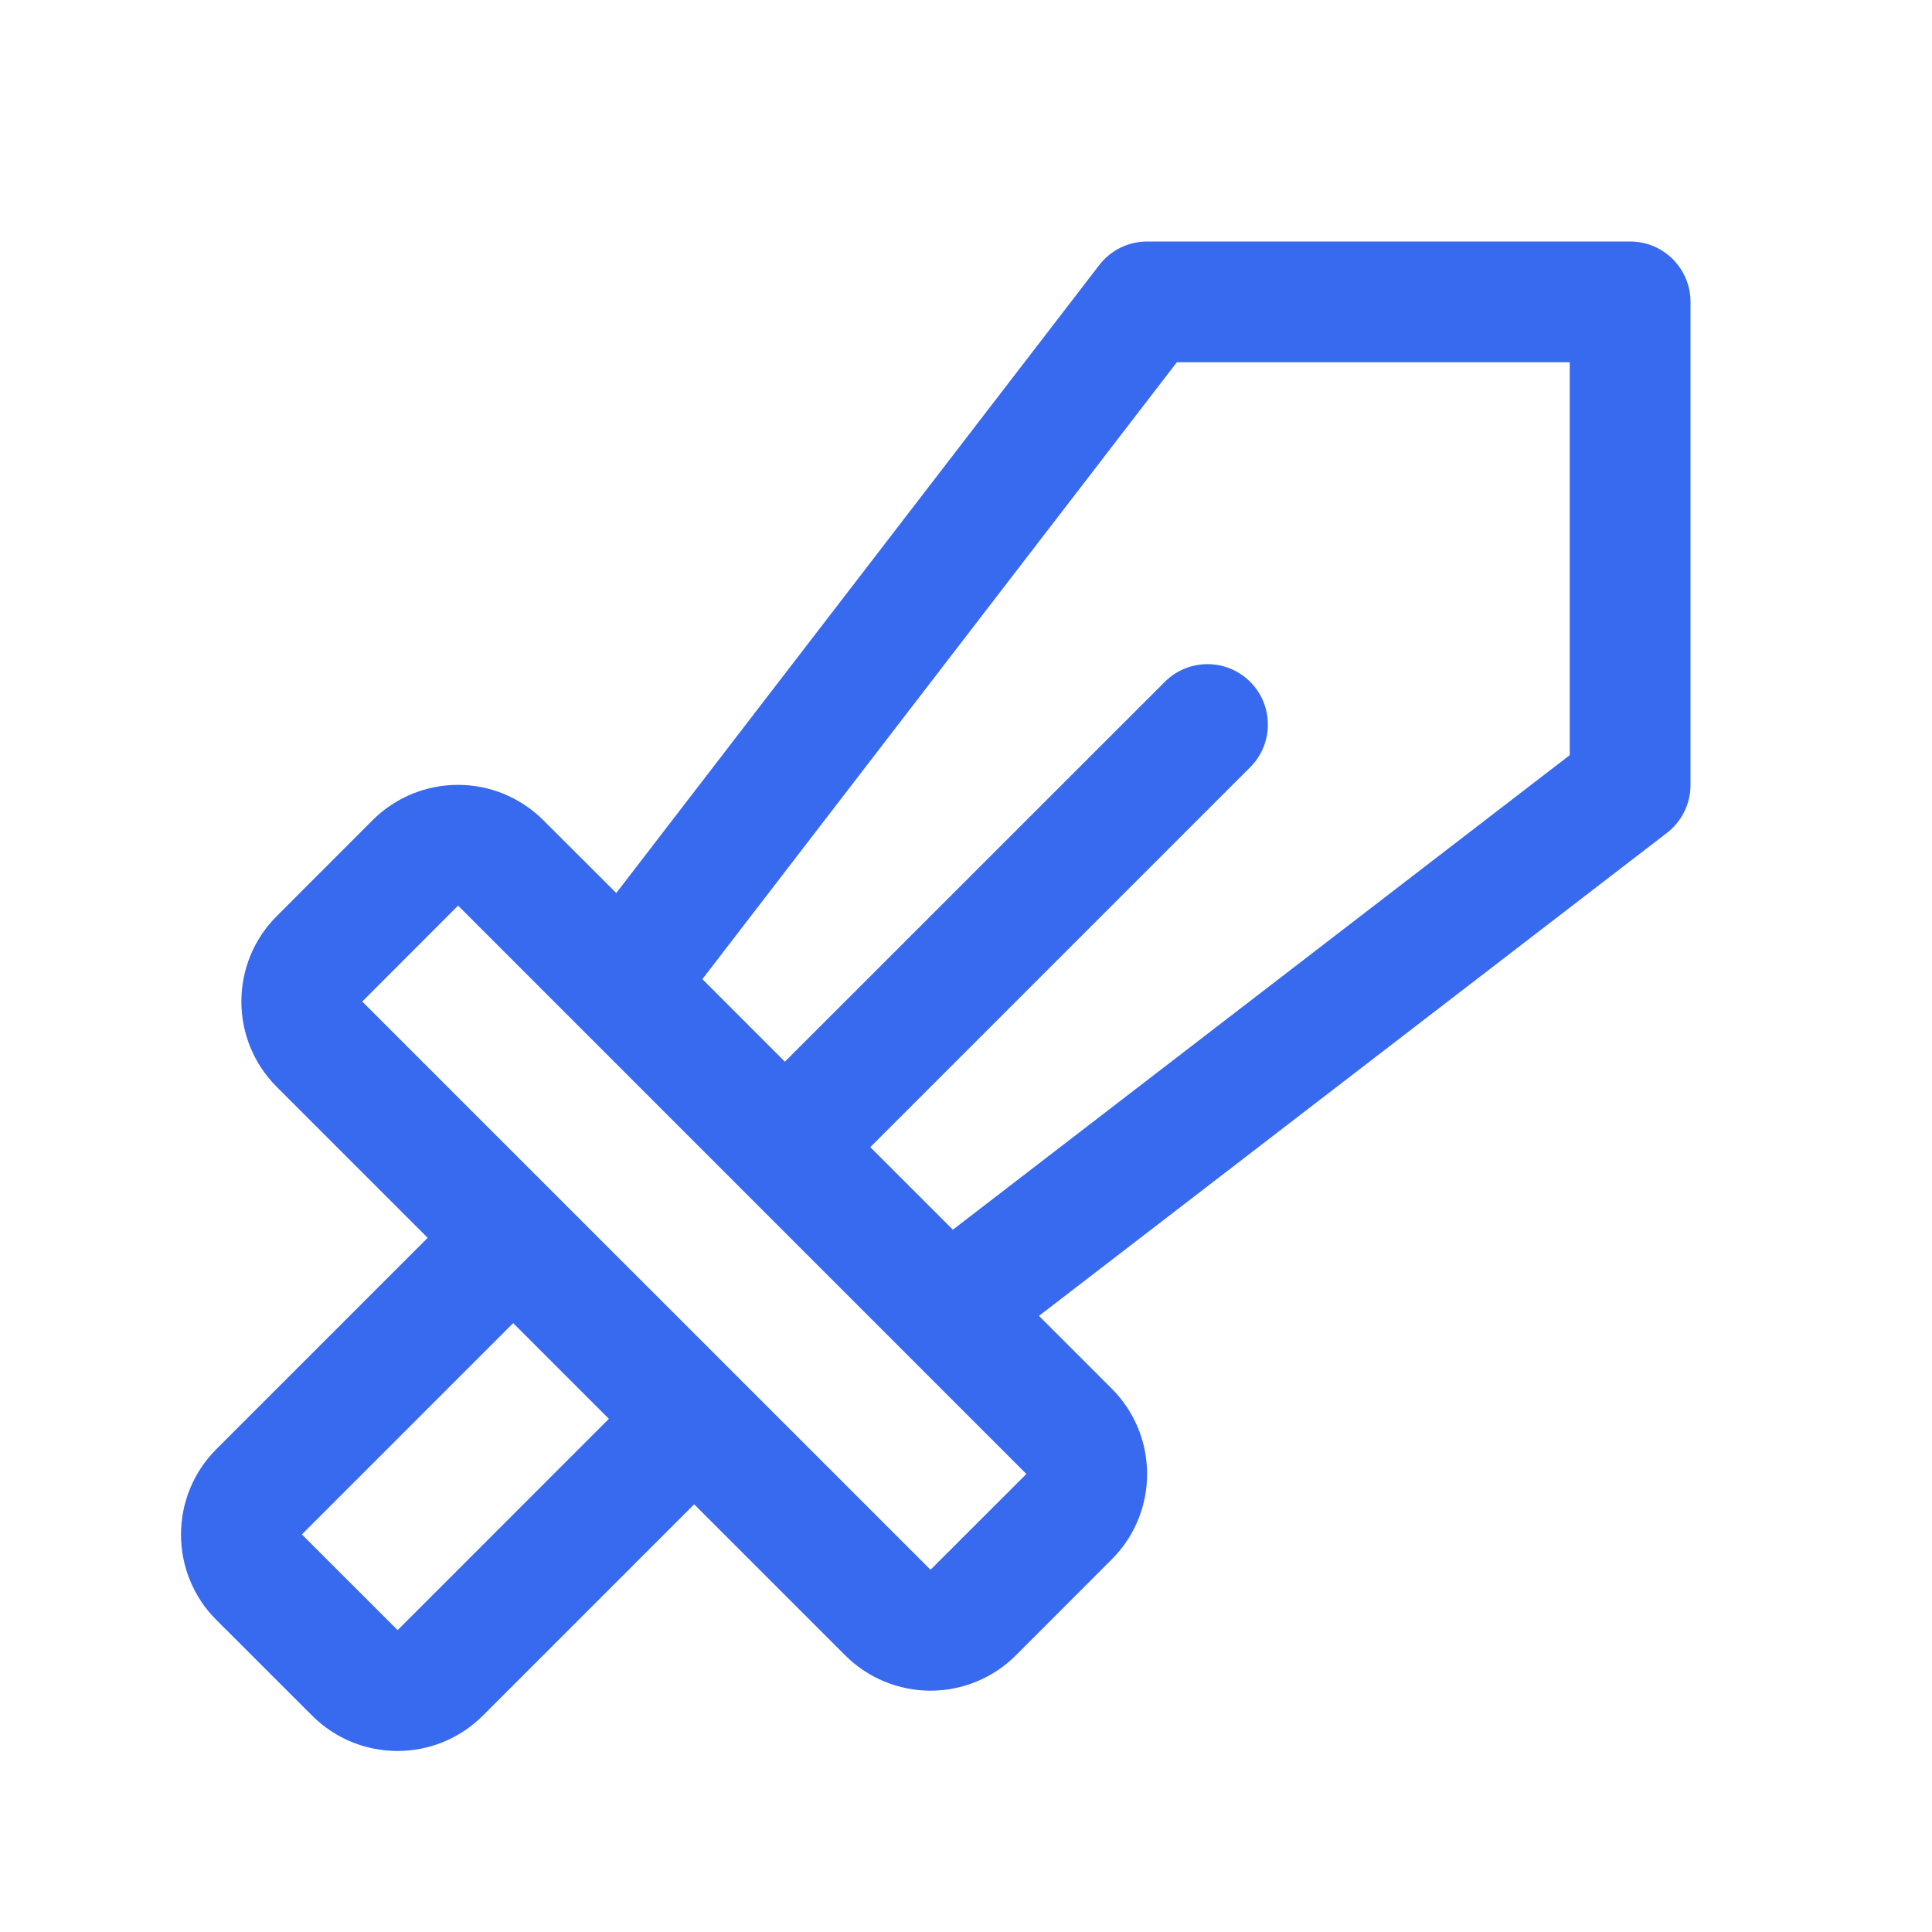
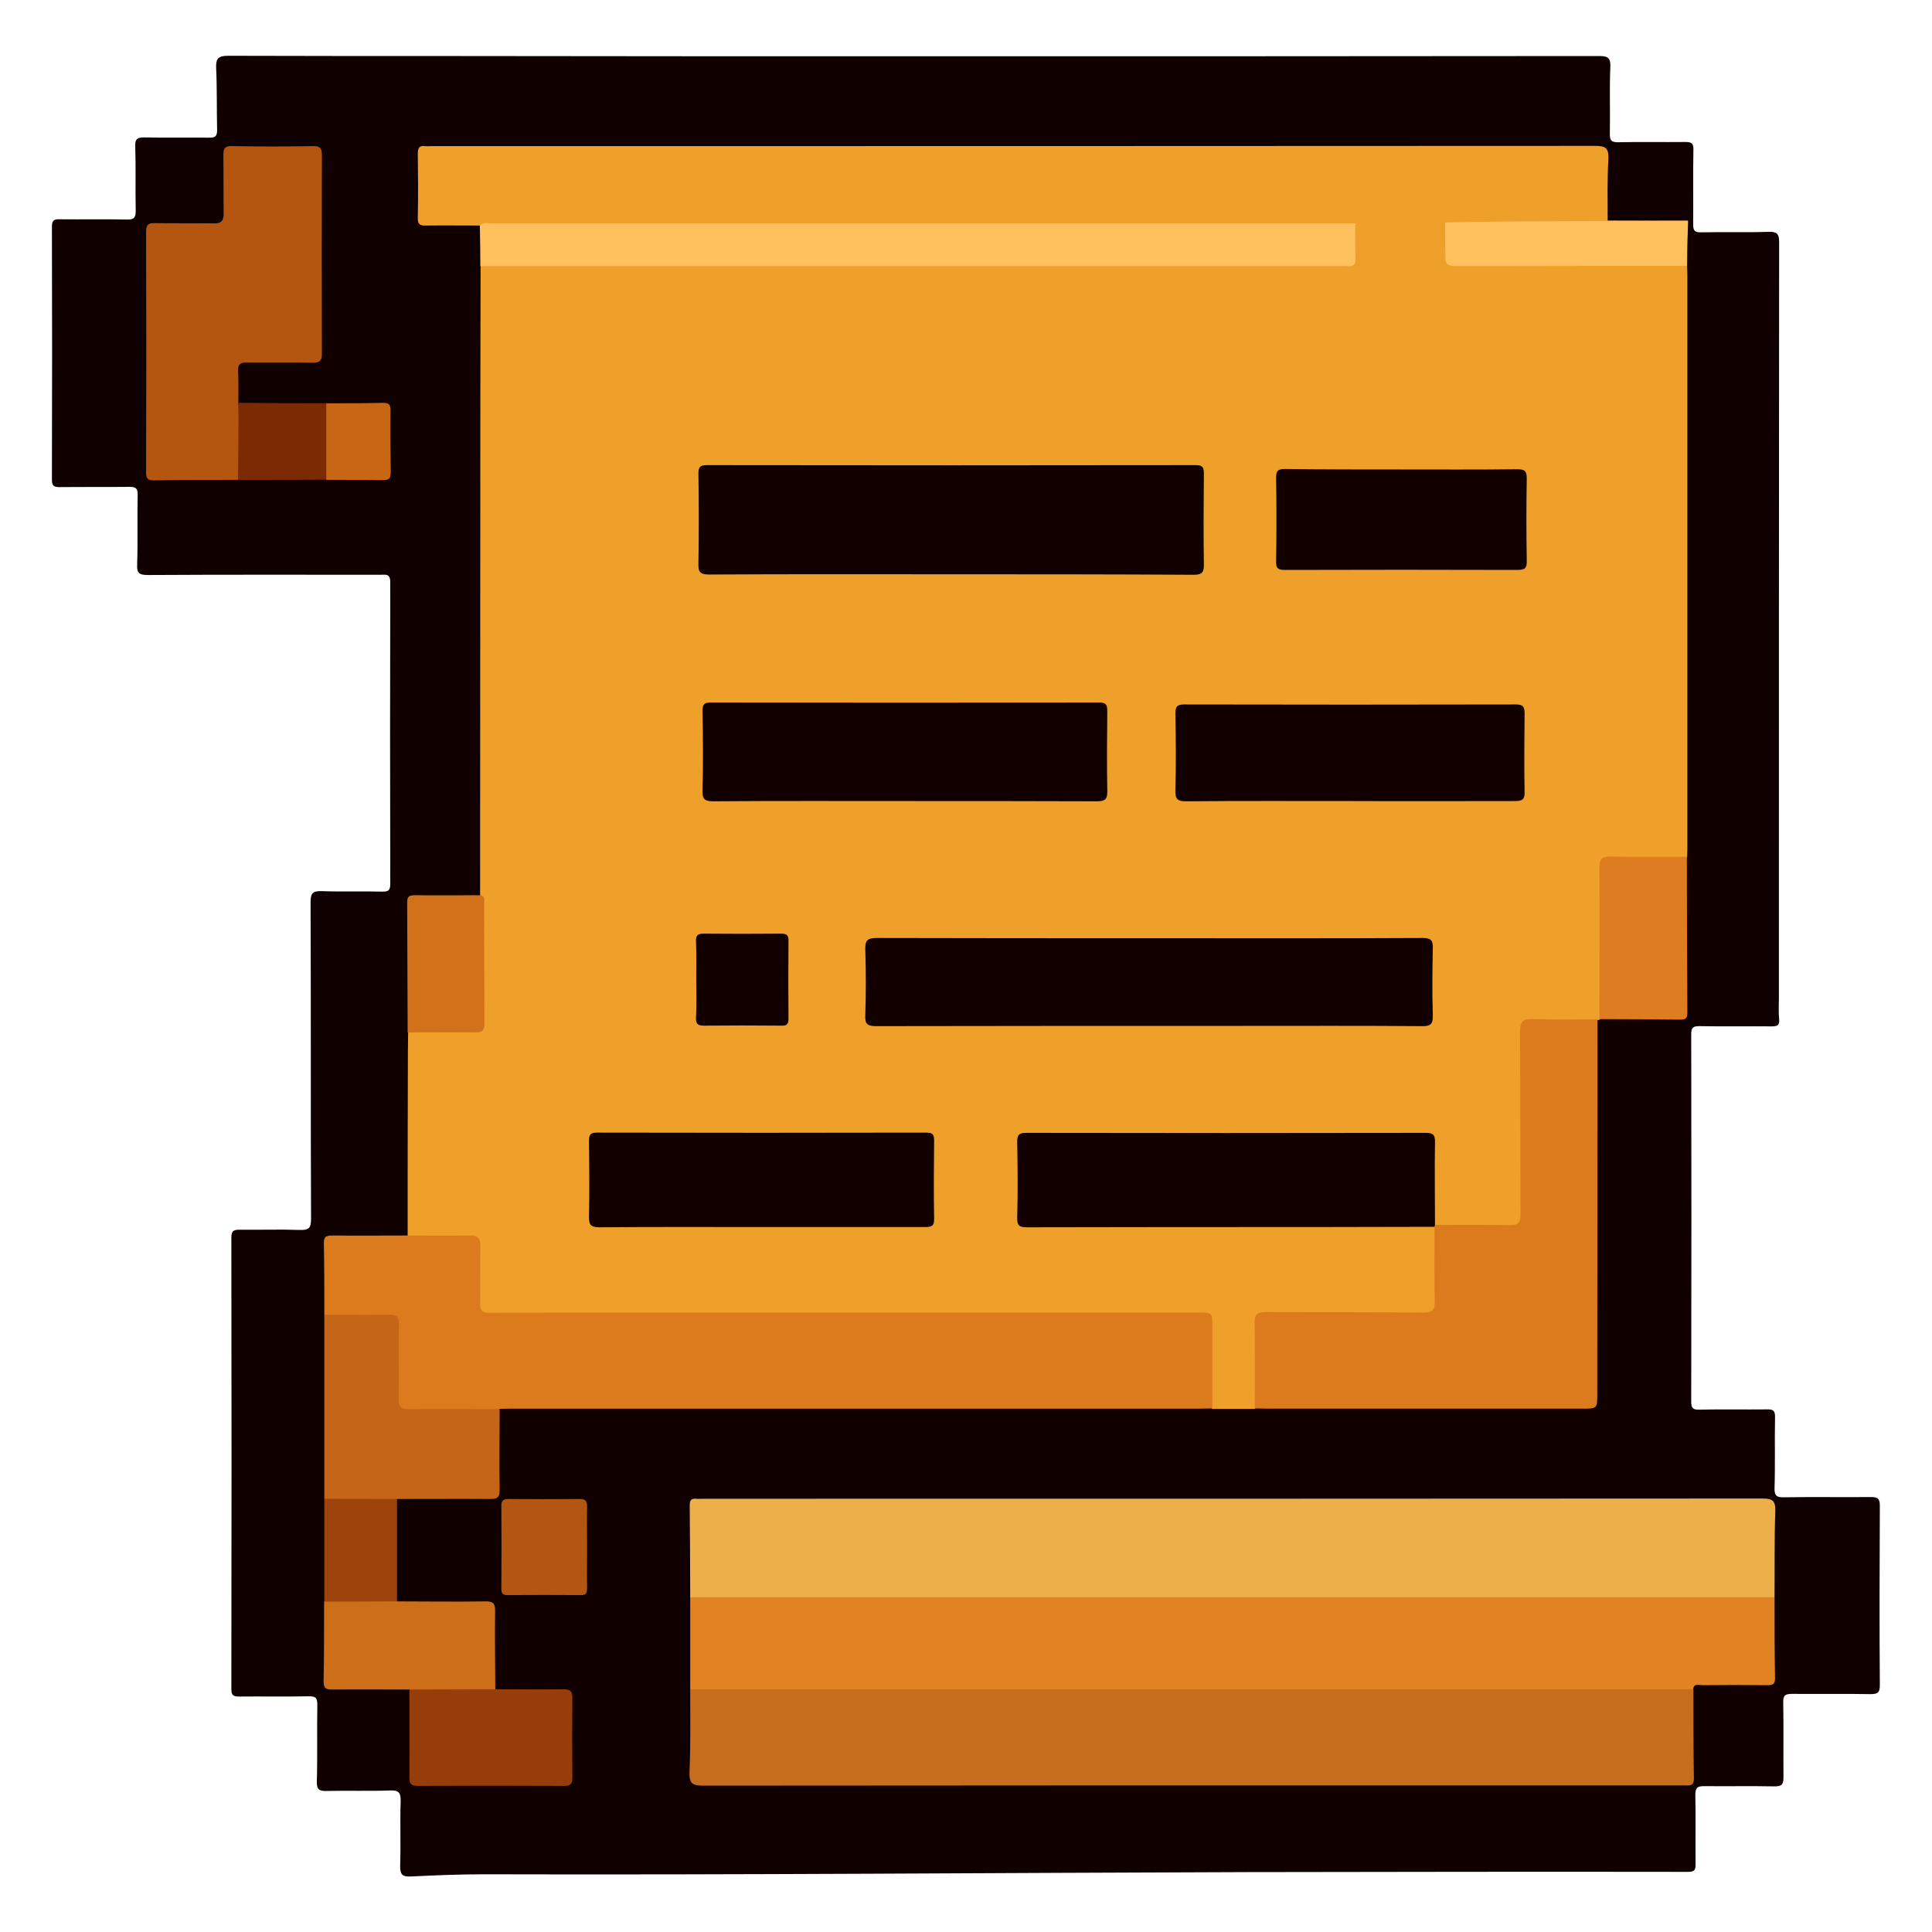
- <svg xmlns="http://www.w3.org/2000/svg" viewBox="0 0 256 256">
-   <path fill="#386aef" d="M216 32h-64a8 8 0 0 0-6.34 3.12l-64 83.21l-9.66-9.64a16 16 0 0 0-22.64 0l-12.69 12.7a16 16 0 0 0 0 22.63l20 20l-28 28a16 16 0 0 0 0 22.63l12.69 12.68a16 16 0 0 0 22.62 0l28-28l20 20a16 16 0 0 0 22.64 0l12.69-12.7a16 16 0 0 0 0-22.63l-9.64-9.64l83.21-64A8 8 0 0 0 224 104V40a8 8 0 0 0-8-8M52.69 216L40 203.32l28-28L80.68 188Zm70.61-8L48 132.71L60.7 120l75.3 75.31ZM208 100.06l-81.74 62.88L115.32 152l50.34-50.34a8 8 0 0 0-11.32-11.31L104 140.68l-10.93-10.94L155.94 48H208Z" />
+ <svg xmlns="http://www.w3.org/2000/svg" version="1.1" id="图层_1" x="0px" y="0px" viewBox="0 0 800 800" style="enable-background:new 0 0 800 800;" xml:space="preserve">
+   <style type="text/css">
+ 	.st0{fill:#110000;}
+ 	.st1{fill:#EDAF49;}
+ 	.st2{fill:#E18322;}
+ 	.st3{fill:#C76E1E;}
+ 	.st4{fill:#EFA02B;}
+ 	.st5{fill:#DC7B1E;}
+ 	.st6{fill:#DB7B1E;}
+ 	.st7{fill:#B45510;}
+ 	.st8{fill:#FEC15D;}
+ 	.st9{fill:#C46517;}
+ 	.st10{fill:#963D09;}
+ 	.st11{fill:#CD6E19;}
+ 	.st12{fill:#DD7C20;}
+ 	.st13{fill:#D1721B;}
+ 	.st14{fill:#B35612;}
+ 	.st15{fill:#9D430B;}
+ 	.st16{fill:#7C2A04;}
+ 	.st17{fill:#C76716;}
+ 	.st18{fill:#120000;}
+ </style>
+   <g>
+     <path class="st0" d="M378.9,23.3c94.4,0,188.8,0,283.1-0.1c3.7,0,5,0.6,4.8,4.7c-0.4,9.1,0,18.3-0.2,27.5c0,2.6,0.5,3.5,3.3,3.5   c9.3-0.2,18.6,0,27.9-0.1c2.7,0,3.5,0.5,3.4,3.4c-0.2,10.2,0,20.4-0.1,30.6c0,2.7,0.6,3.5,3.4,3.4c9.3-0.2,18.6,0.1,27.9-0.2   c3.4-0.1,4.3,0.8,4.3,4.3c-0.1,104.3-0.1,208.5-0.1,312.8c0,3-0.2,5.9,0.1,8.9c0.2,2.4-0.6,3-2.9,3c-10-0.1-20.1,0.1-30.1-0.1   c-2.7,0-3.4,0.6-3.4,3.4c0.1,50.7,0.1,101.3,0,152c0,2.7,0.6,3.5,3.4,3.4c9.3-0.2,18.6,0,27.9-0.1c2.7-0.1,3.5,0.6,3.4,3.4   c-0.2,9.7,0.1,19.5-0.2,29.2c-0.1,3.2,1,3.9,4,3.8c12-0.2,23.9,0,35.9-0.1c2.7,0,3.7,0.5,3.7,3.5c-0.1,24.8-0.2,49.6,0,74.4   c0,3.3-1.1,3.7-4,3.7c-10.8-0.2-21.6,0-32.3-0.1c-2.8,0-3.8,0.5-3.7,3.6c0.2,10.3,0,20.7,0.1,31c0,2.8-0.6,3.7-3.6,3.7   c-9.7-0.2-19.5,0-29.2-0.1c-2.8,0-3.7,0.6-3.7,3.6c0.2,9.4,0,18.9,0.1,28.4c0,2.4-0.1,3.5-3.1,3.5c-60.9-0.1-121.7,0-182.6,0.1   c-105.3,0.3-210.6,1.2-315.9,0.9c-10,0-20.1,0.4-30.1,0.9c-3.5,0.2-4.8-0.5-4.7-4.4c0.3-8.8-0.1-17.7,0.2-26.6   c0.1-3.5-0.6-4.8-4.4-4.6c-8.7,0.3-17.4,0-26.1,0.2c-3.2,0.1-4.3-0.5-4.2-4c0.3-10.5,0-21,0.2-31.5c0-2.8-0.5-3.8-3.6-3.7   c-9.6,0.2-19.2,0-28.8,0.1c-2.4,0-3.2-0.5-3.2-3.1c0.1-62.3,0.1-124.7,0-187c0-3,1.2-3.2,3.6-3.2c8.3,0.1,16.5-0.2,24.8,0.1   c3.6,0.1,4.6-0.7,4.6-4.5c-0.2-43.7,0-87.4-0.2-131.2c0-3.6,0.8-4.7,4.5-4.6c8.4,0.3,16.8,0,25.3,0.2c2.5,0,3.2-0.6,3.2-3.2   c-0.1-41.6-0.1-83.3,0-124.9c0-3.7-1.9-3.1-4.1-3.1c-32.1,0-64.1-0.1-96.2,0.1c-3.7,0-4.7-0.8-4.5-4.5c0.3-9.6,0-19.2,0.2-28.8   c0-2.5-0.7-3.2-3.2-3.2c-9.7,0.1-19.5,0-29.2,0.1c-2.5,0-3.1-0.7-3.1-3.2c0.1-34.9,0.1-69.7,0-104.6c0-2.5,0.7-3.2,3.2-3.1   c9.3,0.1,18.6-0.1,27.9,0.1c3,0.1,3.6-0.9,3.6-3.7C56,78.2,56.3,69.4,56,60.5c-0.1-3,0.9-3.6,3.7-3.6c9,0.2,18,0,27,0.1   c2.5,0,3.2-0.6,3.2-3.2c-0.2-8.6,0-17.1-0.4-25.7c-0.2-4,1.1-5,4.9-5c32,0.1,64.1,0.1,96.2,0.1C253.3,23.3,316.1,23.3,378.9,23.3z" />
+     <path class="st1" d="M285.8,661.4c0-12.7-0.1-25.4-0.2-38.1c0-2.2,0.7-2.9,2.8-2.7c0.9,0.1,1.8,0,2.7,0c146.2,0,292.3,0,438.5-0.1   c4.3,0,5.7,0.8,5.5,5.4c-0.4,11.8-0.2,23.6-0.3,35.4c-1.2,1.3-2.9,1.4-4.5,1.4c-1.5,0.1-3,0-4.4,0c-143.7,0-287.4,0-431.1,0   C291.7,662.9,288.5,663.7,285.8,661.4z" />
+     <path class="st2" d="M285.8,661.4c149.7,0,299.4,0,449,0c0,11.2,0,22.4,0.2,33.6c0,2.5-1.1,2.8-3.2,2.8c-9-0.1-18-0.1-27,0   c-1.4,0-3.4-0.9-3.7,1.7c-1.2,1.3-2.9,1.4-4.5,1.4c-1.5,0.1-3,0-4.4,0c-132.5,0-265,0-397.5,0c-3,0-6.3,0.8-8.9-1.4   C285.8,686.8,285.8,674.1,285.8,661.4z" />
+     <path class="st3" d="M285.8,699.5c138.5,0,276.9,0,415.4,0c0,12.2,0,24.5,0.2,36.7c0.1,3.7-2,3.1-4.2,3.1c-33.8,0-67.6,0-101.4,0   c-101.6,0-203.1,0-304.7,0.1c-4.4,0-5.7-0.9-5.6-5.5C286,722.5,285.8,711,285.8,699.5z" />
+     <path class="st4" d="M698.7,91.4c-8.1,0-20,0-33-0.1c0-8.5-0.2-17,0.3-25.4c0.2-4.5-1.1-5.5-5.5-5.5   c-160.6,0.1-321.2,0.1-481.8,0.1c-0.9,0-1.8,0.1-2.7,0c-2.3-0.3-3,0.7-3,3c0.1,8.9,0.2,17.7,0,26.6c-0.1,2.9,1,3.4,3.6,3.3   c7.4-0.1,14.8,0,22.1,0c0.3,0.1,0.6,0.2,0.9,0.2c-0.1,5.7,0.8,15.2-0.6,16.5c0,18.4-0.1,36.9-0.1,55.3c0,68.4-0.1,136.8-0.1,205.3   c1,16.9,0.2,33.8,0.5,50.7c0.1,3.4-1.3,4.7-4.7,4.7c-6.6-0.1-13.2-0.1-19.8,0c-2,0-4.2-0.2-5.8,1.4c0,2.8-0.1,5.6-0.1,8.4   c-0.1,25.2-0.1,50.5-0.1,75.7c1.6,1.7,3.8,1.4,5.8,1.5c5.9,0.1,11.8,0,17.7,0.1c4.6,0.1,5.1,0.5,5.2,5.1c0.1,5.3,0,10.6,0,15.9   c0,10.7,0.1,10.9,10.8,10.9c94,0,188,0,282,0c1.6,0,3.2,0,4.9,0c4.8,0.1,5.3,0.5,5.3,5.4c0.1,8.9,0,17.7,0,26.6   c0,2.2-0.3,4.5,1.4,6.3c5.9,0,11.8,0,17.7,0c1.7-1.8,1.4-4.1,1.4-6.3c0.1-9,0.1-18,0-27c0-3.5,1.2-5.3,4.9-5c1.5,0.1,2.9,0,4.4,0   c19.2,0,38.3,0,57.5,0c6.6,0,7.6-1,7.7-7.3c0.1-8.3,0.1-16.5,0-24.8c0-1.8,0-3.6-1.3-5c-2.4-1.6-5.1-1.2-7.7-1.2   c-32.2,0-64.4,0-96.5,0c-20.4,0-40.7,0-61.1,0c-5.6,0-6-0.4-6-6.1c-0.1-8.1,0-16.2,0-24.4c0-5.2,0.4-5.6,5.5-5.6   c52.8,0,105.7,0,158.5,0c5.6,0,5.9,0.4,5.9,6.2c0,8.1,0,16.2,0,24.4c0,2.2-0.3,4.5,1.3,6.3c1.7,1.2,3.6,1.2,5.5,1.2   c6.6,0,13.3,0,19.9,0c11.6,0,11.6,0,11.6-11.4c0-22.4,0-44.8,0-67.2c0-6.2,0.3-6.4,6.5-6.4c6,0,12.1,0,18.1,0c2.1,0,4.2,0,5.9-1.4   c0.3,0,0.5-0.1,0.8-0.2c1.9-2.1,1.4-4.7,1.4-7.2c0.1-17.7,0-35.3,0-53c0-5.2,0.4-5.6,5.5-5.6c7.7-0.1,15.3,0,23,0   c2.2,0,4.5,0.3,6.3-1.4c0-1,0.1-2.1,0.1-3.1c0-79.5,0-159,0-238.4c0-1-0.1-2.1-0.1-3.1C698.7,106.6,698.7,93,698.7,91.4z" />
+     <path class="st5" d="M168.6,511.6c8.6,0,17.1,0.2,25.7,0c3.8-0.1,4.7,1.2,4.6,4.8c-0.2,7.7,0.1,15.3-0.1,23c-0.1,3.3,1,4.3,4.3,4.2   c21-0.1,41.9-0.1,62.9-0.1c76.7,0,153.5,0,230.2,0c5.8,0,5.8,0,5.8,5.6c0,11.4,0,22.7,0,34.1c-1.9,0-3.8,0.1-5.8,0.1   c-94.7,0-189.3,0-284,0c-1.8,0-3.5,0-5.3,0.1c-1.6,1.3-3.5,1.4-5.4,1.4c-10.3,0-20.6,0.1-30.9,0c-5.6-0.1-6.7-1.2-6.8-6.8   c-0.1-8.7,0-17.4-0.1-26c0-5.7-0.4-6-5.9-6.1c-5.9,0-11.8,0-17.7,0c-2,0-4.2,0.2-5.8-1.4c0-9.9,0-19.7-0.2-29.6   c-0.1-3,1.2-3.3,3.6-3.3C148,511.7,158.3,511.6,168.6,511.6z" />
+     <path class="st6" d="M594.2,507.2c10.3,0,20.6-0.1,30.9,0.1c3.5,0.1,4.5-1,4.5-4.5c-0.1-25.2,0-50.4-0.2-75.6c0-4,1-5.3,5.1-5.2   c9,0.3,18,0.1,27,0.1c0,51.7-0.1,103.3-0.1,155c0,6.2,0,6.2-6.3,6.2c-43.4,0-86.8,0-130.2,0c-1.8,0-3.5-0.1-5.3-0.1   c0-11.8,0.1-23.6-0.1-35.4c-0.1-3.5,1.1-4.5,4.5-4.5c21.8,0.1,43.6,0,65.4,0.2c3.7,0,4.8-1,4.7-4.7c-0.2-10.3-0.1-20.6-0.1-30.9   C593.8,507.7,593.9,507.4,594.2,507.2z" />
+     <path class="st7" d="M98.6,198.7c-11.7,0-23.3,0-35,0.2c-2.7,0-3.1-1-3.1-3.4c0.1-33.2,0.1-66.5,0-99.7c0-2.8,1-3.5,3.6-3.4   c8.1,0.1,16.2,0,24.4,0.1c3.1,0.1,4.2-1.1,4.1-4.2c-0.1-8,0-16-0.1-23.9c0-2.7,0.4-4,3.5-3.9c11.2,0.2,22.4,0.2,33.7,0   c3.1-0.1,3.6,1.2,3.6,3.9c-0.1,27.3-0.1,54.6,0,82c0,2.8-0.7,3.8-3.7,3.8c-9.2-0.2-18.3,0-27.5-0.1c-2.7,0-3.6,0.7-3.5,3.5   c0.2,4.4,0.1,8.9,0.1,13.3C99,167.2,99,198.3,98.6,198.7z" />
+     <path class="st8" d="M198.7,93.4c1.3-1.5,3-0.9,4.6-0.9c119.3,0,238.6,0,357.9,0c0,4.9-0.1,9.7,0.1,14.6c0.1,2.3-0.8,3.3-3.1,3.1   c-0.6-0.1-1.2,0-1.8,0c-119.2,0-238.3,0-357.5,0C198.9,104.6,198.8,99,198.7,93.4z" />
+     <path class="st9" d="M134.3,544.4c9,0,18,0.1,26.9,0c3.1-0.1,4.1,0.9,4,4c-0.2,10.3,0.1,20.6-0.1,30.9c-0.1,3.4,1.1,4.2,4.3,4.2   c12.5-0.1,25,0,37.5,0c0,11.2-0.2,22.3,0,33.5c0,2.9-0.8,3.7-3.7,3.7c-12.9-0.1-25.9,0-38.8,0c-0.8,0.6-1.7,1.1-2.8,1.2   c-8.2,0.3-16.4,0.3-24.6,0c-1,0-2-0.5-2.7-1.3C134.3,595.2,134.3,569.8,134.3,544.4z" />
+     <path class="st10" d="M205.1,699.5c9.4,0,18.9,0.1,28.3,0c2.6,0,3.6,0.7,3.6,3.5c-0.1,11.1-0.1,22.1,0,33.2c0,2.5-0.8,3.3-3.3,3.3   c-20.2-0.1-40.4-0.1-60.7,0c-2.7,0-3.5-0.8-3.5-3.5c0.1-12.1,0-24.2,0-36.3c1.3-1.5,3.2-1.5,4.9-1.5c8.6-0.1,17.1-0.1,25.7,0   C201.8,698.1,203.6,698.3,205.1,699.5z" />
+     <path class="st11" d="M205.1,699.5c-11.9,0-23.7,0.1-35.6,0.1c-10.6,0-21.2-0.1-31.8,0c-2.4,0-3.7-0.2-3.7-3.3   c0.2-11,0.2-22,0.2-33.1c1.1-1.2,2.6-1.4,4-1.4c7.3-0.1,14.6-0.1,22,0c1.5,0,2.9,0.3,4.1,1.3c12.2,0,24.4,0.2,36.6,0   c3.4-0.1,4.2,0.9,4.1,4.2C204.9,678,205,688.8,205.1,699.5z" />
+     <path class="st12" d="M662.3,422c0-20.9,0.1-41.8,0-62.8c0-3.4,0.9-4.6,4.4-4.5c10.6,0.2,21.2,0.1,31.8,0.1   c0,21.5,0.1,43.1,0.2,64.6c0,2.1-0.6,2.8-2.8,2.8C684.7,422.1,673.5,422,662.3,422z" />
+     <path class="st13" d="M198.7,370.7c2.2,0.2,1.8,1.9,1.8,3.3c0,16.6,0,33.3,0.1,49.9c0,2.7-0.9,3.6-3.6,3.6c-9.4-0.1-18.8,0-28.2,0   c-0.1-18-0.1-35.9-0.2-53.9c0-2.5,1-2.9,3.1-2.9C180.8,370.8,189.7,370.7,198.7,370.7z" />
+     <path class="st8" d="M598.4,92.1c23.1-0.6,100.6-0.7,100.6-0.7s-0.1,5.2-0.3,7.7c-0.2,3.7-0.1,7.4-0.2,11c-31.9,0-63.8,0-95.6,0.1   c-3.6,0-4.6-1-4.4-4.5C598.4,101.1,598.4,96.5,598.4,92.1z" />
+     <path class="st14" d="M243.1,640.9c0,5.6-0.1,11.2,0,16.8c0,2.1-0.6,2.9-2.8,2.8c-10-0.1-20.1-0.1-30.1,0c-1.9,0-2.6-0.6-2.6-2.5   c0.1-11.5,0.1-23,0-34.5c0-2.5,1.2-2.8,3.2-2.8c9.7,0.1,19.5,0.1,29.2,0c2.3,0,3.1,0.7,3.1,3C243,629.4,243.1,635.1,243.1,640.9z" />
+     <path class="st15" d="M164.4,663.1c-10,0-20.1,0.1-30.1,0.1c0-14.2,0-28.4,0-42.6c10,0,20.1,0.1,30.1,0.1   C164.4,634.9,164.4,649,164.4,663.1z" />
+     <path class="st16" d="M98.6,198.7c0.1-10.6,0.1-21.3,0.2-31.9c12.1,0.1,24.2,0.2,36.3,0.2c1.1,1.2,1.3,2.6,1.3,4.1   c0.1,7.8,0.1,15.6,0,23.4c0,1.5-0.2,3-1.3,4.1C122.9,198.7,110.8,198.7,98.6,198.7z" />
+     <path class="st17" d="M135.1,198.7c0-10.6,0-21.1,0-31.7c7.8,0,15.6,0,23.5-0.2c2.3,0,3.1,0.6,3.1,3c-0.1,8.6,0,17.1,0.1,25.7   c0,2.4-0.6,3.4-3.2,3.3C150.7,198.7,142.9,198.7,135.1,198.7z" />
+     <path class="st18" d="M393.8,237.8c-33.4,0-66.8-0.1-100.1,0.1c-3.8,0-4.6-1-4.5-4.6c0.2-12.4,0.2-24.8,0-37.2   c0-2.6,0.6-3.5,3.4-3.5c67.5,0.1,135,0.1,202.5,0c2.8,0,3.4,0.8,3.4,3.5c-0.1,12.6-0.2,25.1,0,37.7c0.1,3.8-1.4,4.2-4.5,4.2   C460.5,237.8,427.2,237.8,393.8,237.8z" />
+     <path class="st18" d="M476,388.5c37.7,0,75.3,0.1,113-0.1c3.6,0,4.4,1,4.3,4.4c-0.2,9.2-0.3,18.3,0,27.5c0.1,3.6-0.8,4.7-4.5,4.6   c-24.7-0.2-49.3-0.1-74-0.1c-50.7,0-101.3,0-152,0.1c-3.8,0-4.7-1-4.5-4.6c0.3-9,0.3-18,0-27c-0.1-3.8,0.7-4.9,4.8-4.9   C400.7,388.5,438.3,388.5,476,388.5z" />
+     <path class="st18" d="M374.7,331.7c-26.4,0-52.9-0.1-79.3,0.1c-3.8,0-4.6-1-4.5-4.6c0.3-10.9,0.2-21.9,0-32.8   c0-2.6,0.6-3.5,3.4-3.5c53.6,0.1,107.2,0.1,160.8,0c2.8,0,3.4,0.8,3.4,3.5c-0.1,11.1-0.2,22.2,0,33.2c0.1,3.8-1.4,4.2-4.5,4.2   C427.6,331.7,401.2,331.7,374.7,331.7z" />
+     <path class="st18" d="M594.2,507.2c-0.1,0.2-0.2,0.5-0.2,0.8c-16.4,0-32.8,0.1-49.1,0.1c-39.8,0-79.7,0-119.5,0.1   c-3.2,0-4.3-0.6-4.2-4c0.3-10.5,0.2-21,0-31.4c0-2.9,0.8-3.7,3.7-3.7c55.2,0.1,110.4,0.1,165.6,0c2.8,0,3.7,0.7,3.7,3.6   C594,484.2,594.2,495.7,594.2,507.2z" />
+     <path class="st18" d="M559.2,331.7c-22.6,0-45.2-0.1-67.8,0.1c-3.5,0-4.8-0.5-4.7-4.5c0.3-10.6,0.2-21.3,0-31.9   c0-2.9,0.8-3.7,3.7-3.7c45.8,0.1,91.6,0.1,137.3,0c3.1,0,3.6,1.1,3.6,3.8c-0.1,10.8-0.2,21.6,0,32.3c0.1,3.1-0.8,3.9-3.9,3.9   C604.7,331.7,582,331.8,559.2,331.7C559.2,331.8,559.2,331.8,559.2,331.7z" />
+     <path class="st18" d="M315.1,508.1c-22.3,0-44.6-0.1-66.9,0.1c-3.6,0-4.4-1.1-4.3-4.4c0.2-10.5,0.1-21,0-31.5   c0-2.4,0.6-3.3,3.2-3.3c45.5,0.1,91,0.1,136.5,0c2.6,0,3.2,0.8,3.2,3.3c-0.1,10.8-0.2,21.6,0,32.3c0.1,3.2-1.2,3.5-3.9,3.5   C360.3,508.1,337.7,508.1,315.1,508.1z" />
+     <path class="st18" d="M580.4,194.4c15.9,0,31.9,0.1,47.8-0.1c3,0,4,0.6,4,3.8c-0.2,11.4-0.2,22.7,0,34.1c0.1,3.2-0.9,3.8-4,3.8   c-32-0.1-64.1-0.1-96.1,0c-2.8,0-3.8-0.6-3.7-3.6c0.2-11.5,0.2-23,0-34.6c0-3,0.9-3.6,3.7-3.6C548.3,194.4,564.3,194.4,580.4,194.4   z" />
+     <path class="st18" d="M288.3,405.3c0-5.2,0.1-10.3-0.1-15.5c-0.1-2.6,0.8-3.2,3.3-3.2c10.6,0.1,21.3,0.1,31.9,0   c2.2,0,3.1,0.5,3.1,2.9c-0.1,10.8-0.1,21.6,0,32.3c0,2.4-0.8,3-3.1,2.9c-10.6-0.1-21.3-0.1-31.9,0c-2.4,0-3.4-0.6-3.3-3.2   C288.5,416.2,288.3,410.8,288.3,405.3z" />
+   </g>
</svg>
